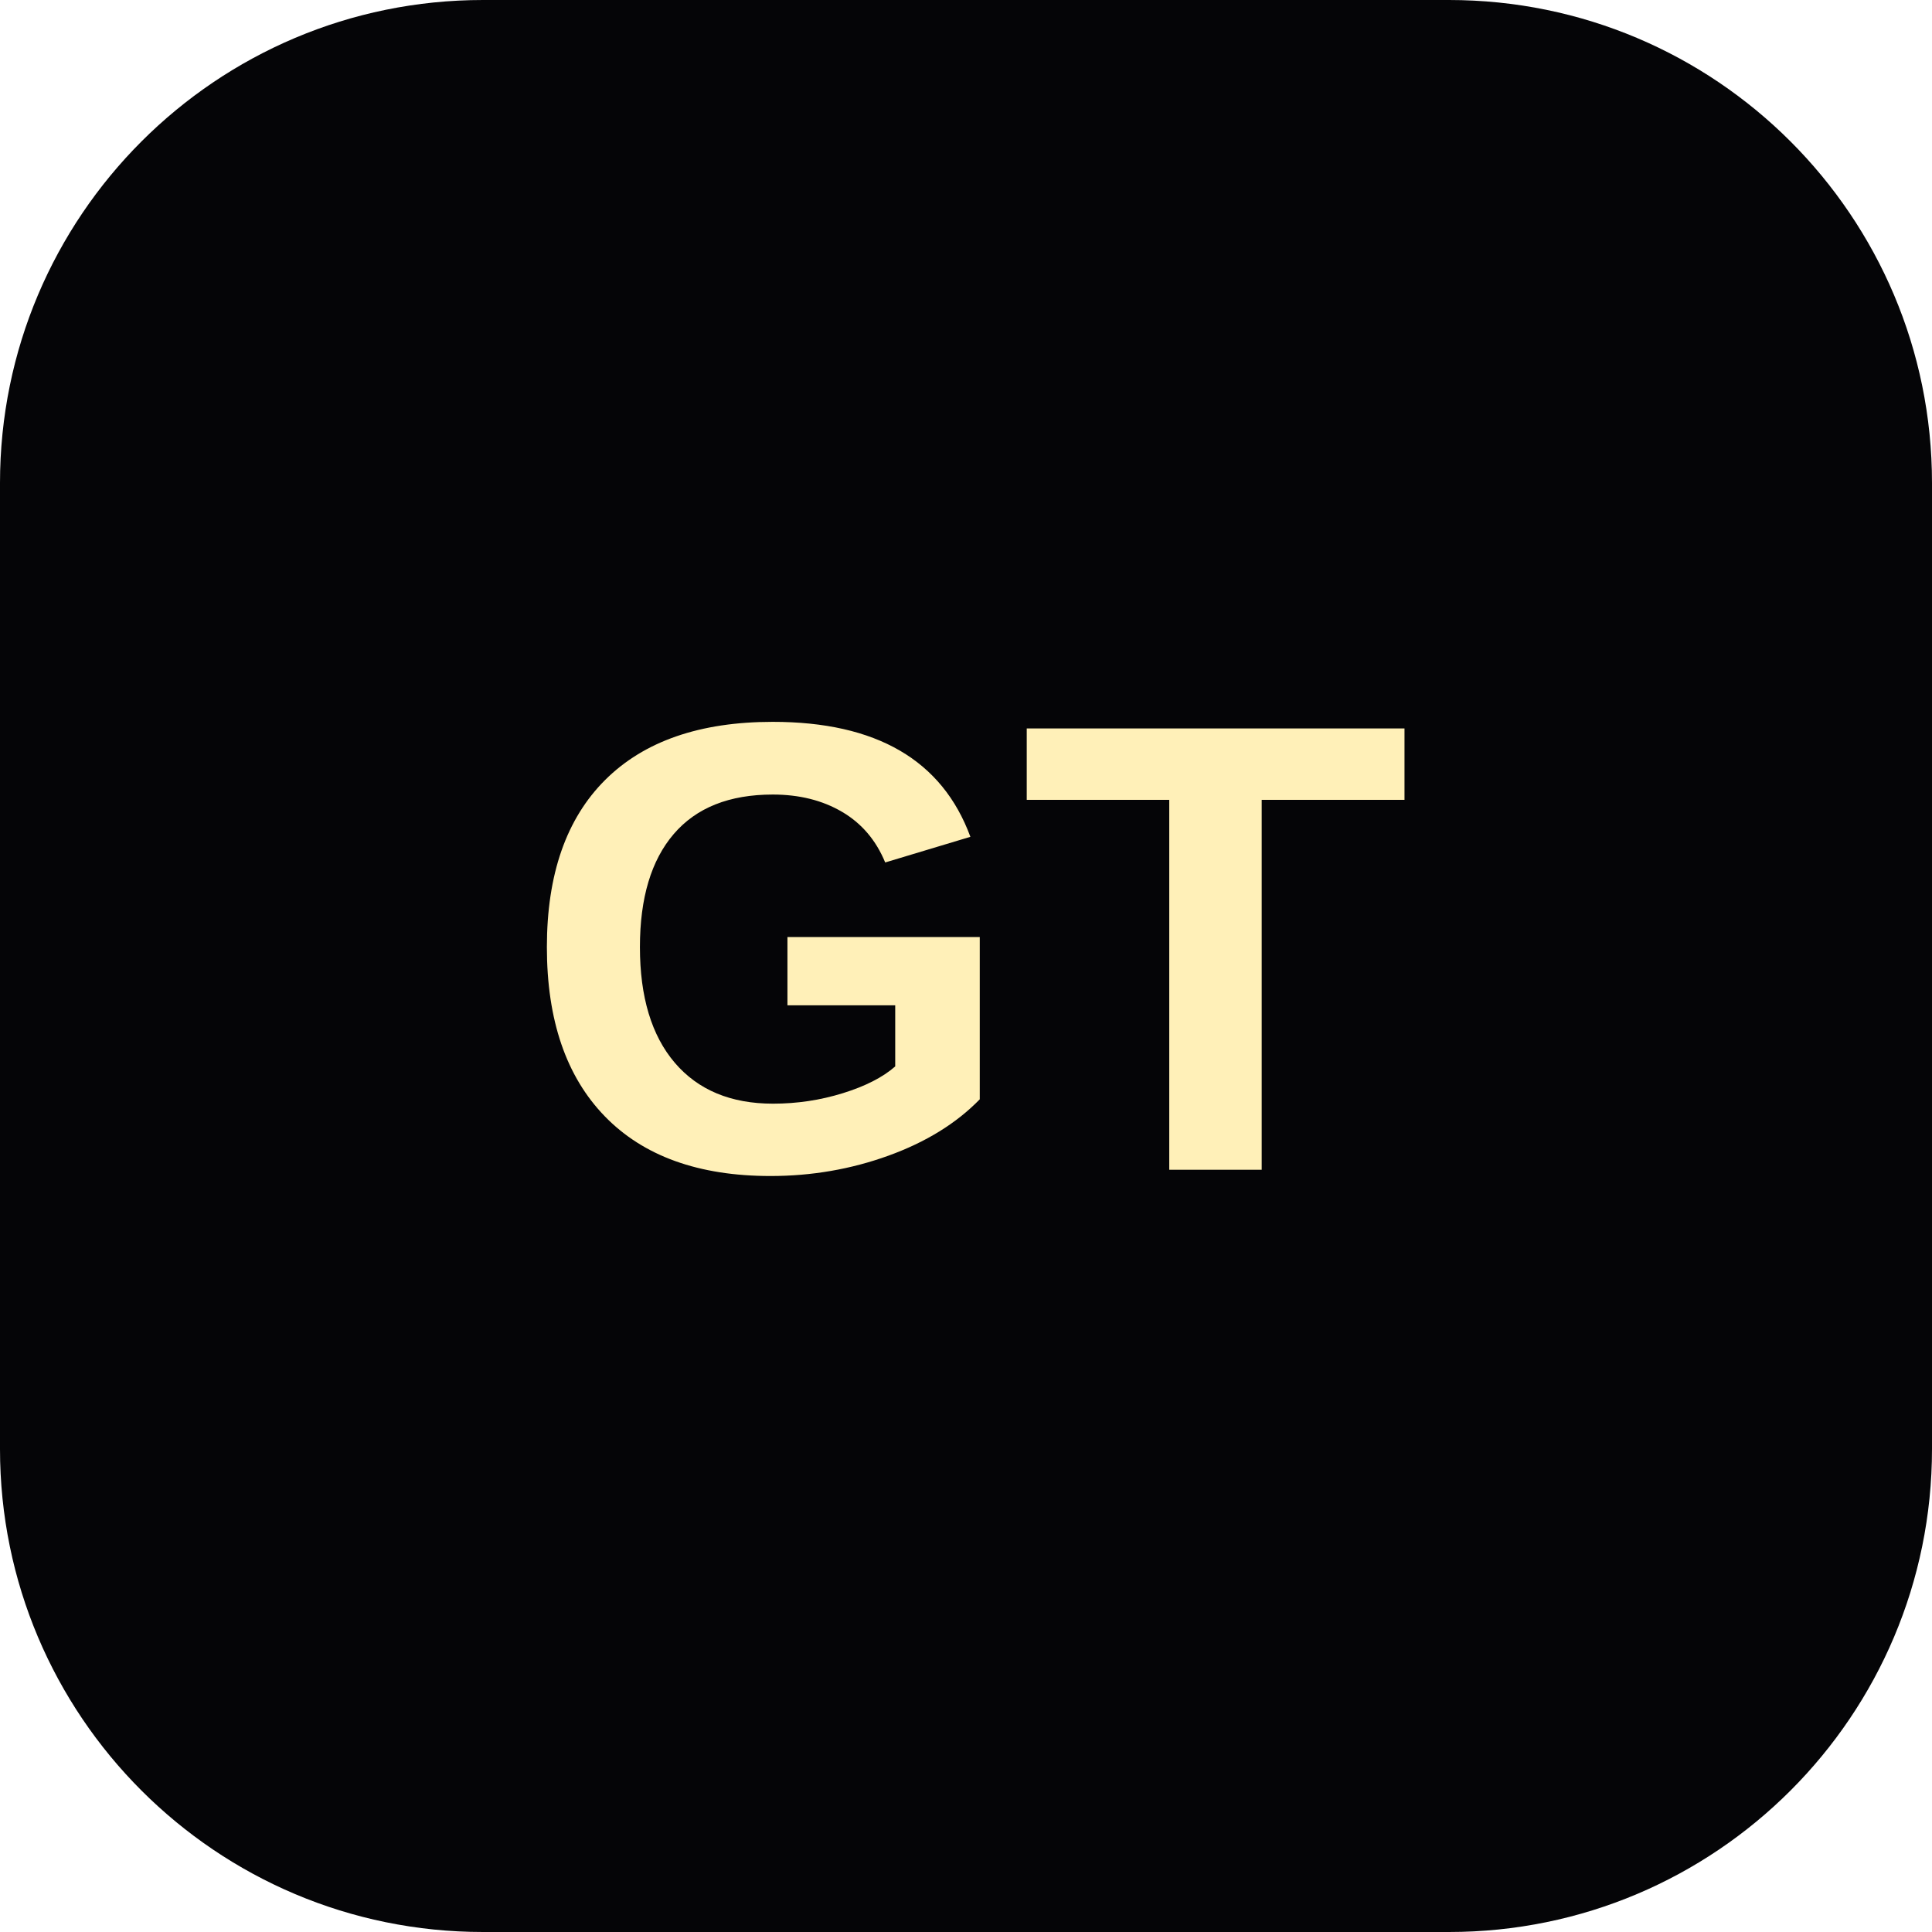
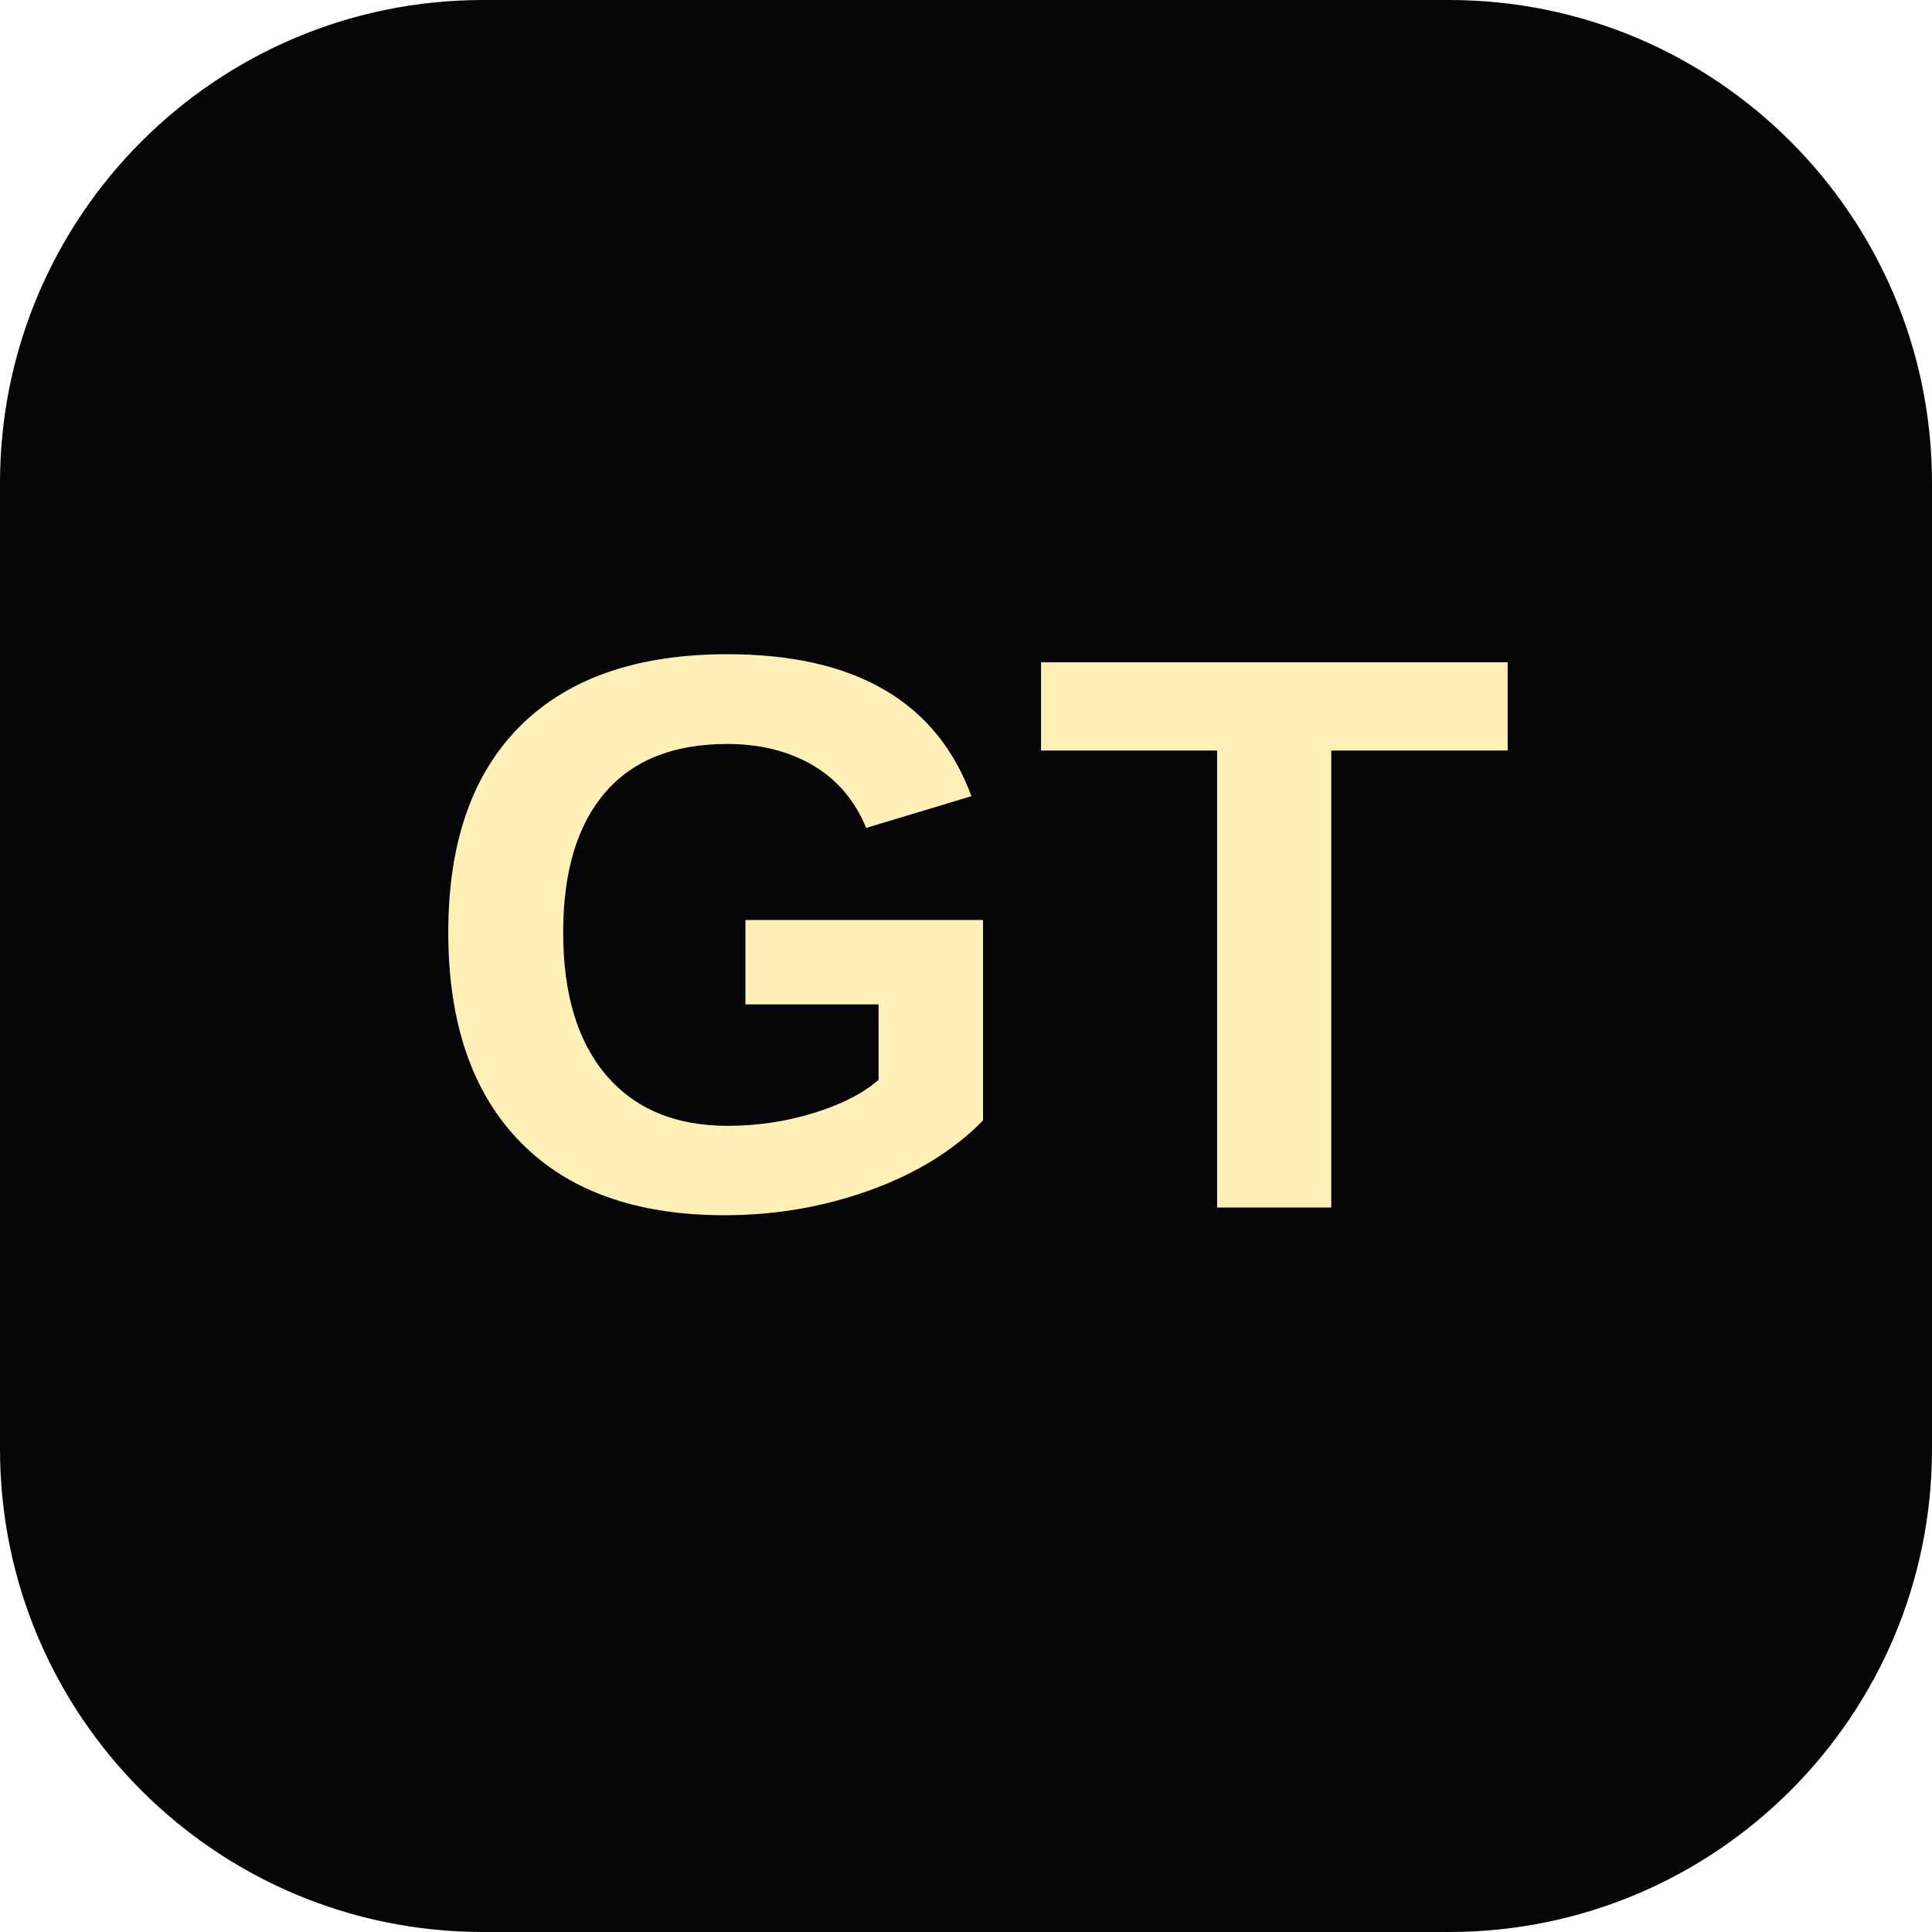
<svg xmlns="http://www.w3.org/2000/svg" viewBox="0 0 512 512">
  <rect width="512" height="512" rx="128" fill="#050507" />
-   <text x="256" y="310" font-family="Arial" font-size="170" font-weight="900" fill="#fff0b8" text-anchor="middle">GT</text>
+   <text x="256" y="320" font-family="Arial" font-size="210" font-weight="900" fill="#fff0b8" text-anchor="middle">GT</text>
</svg>
